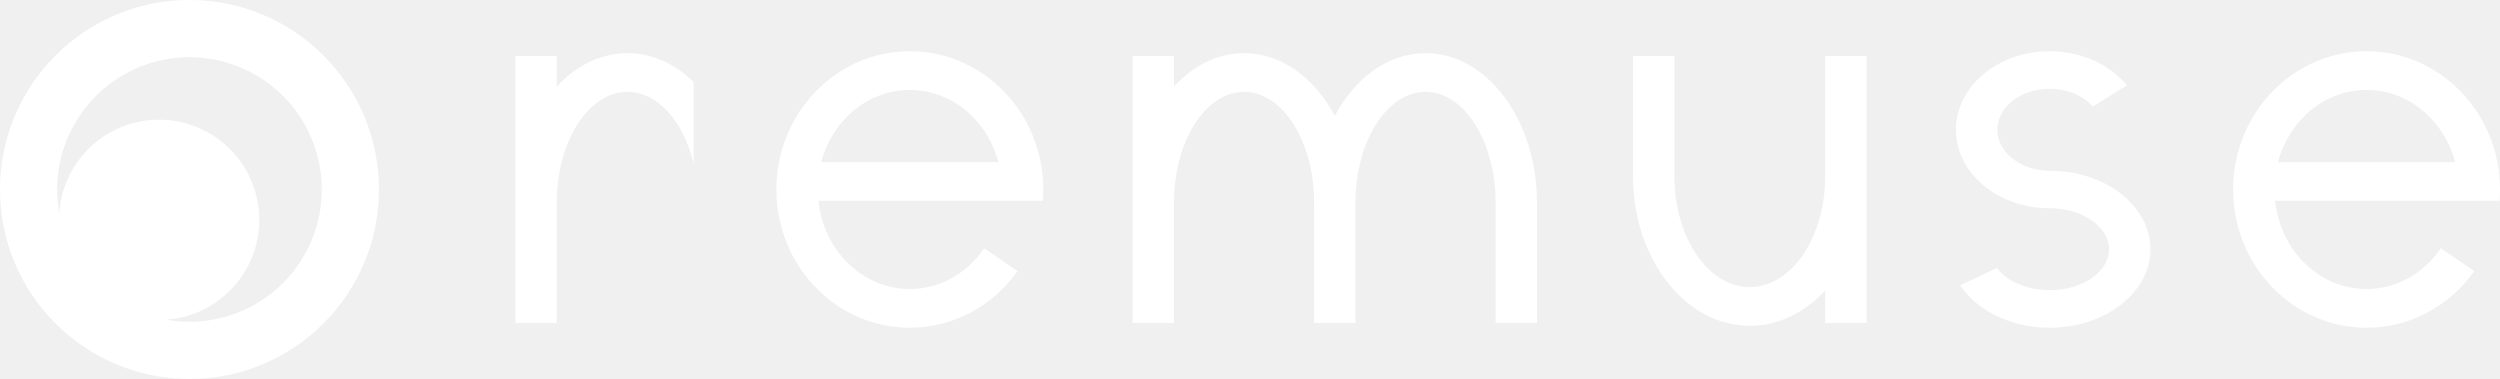
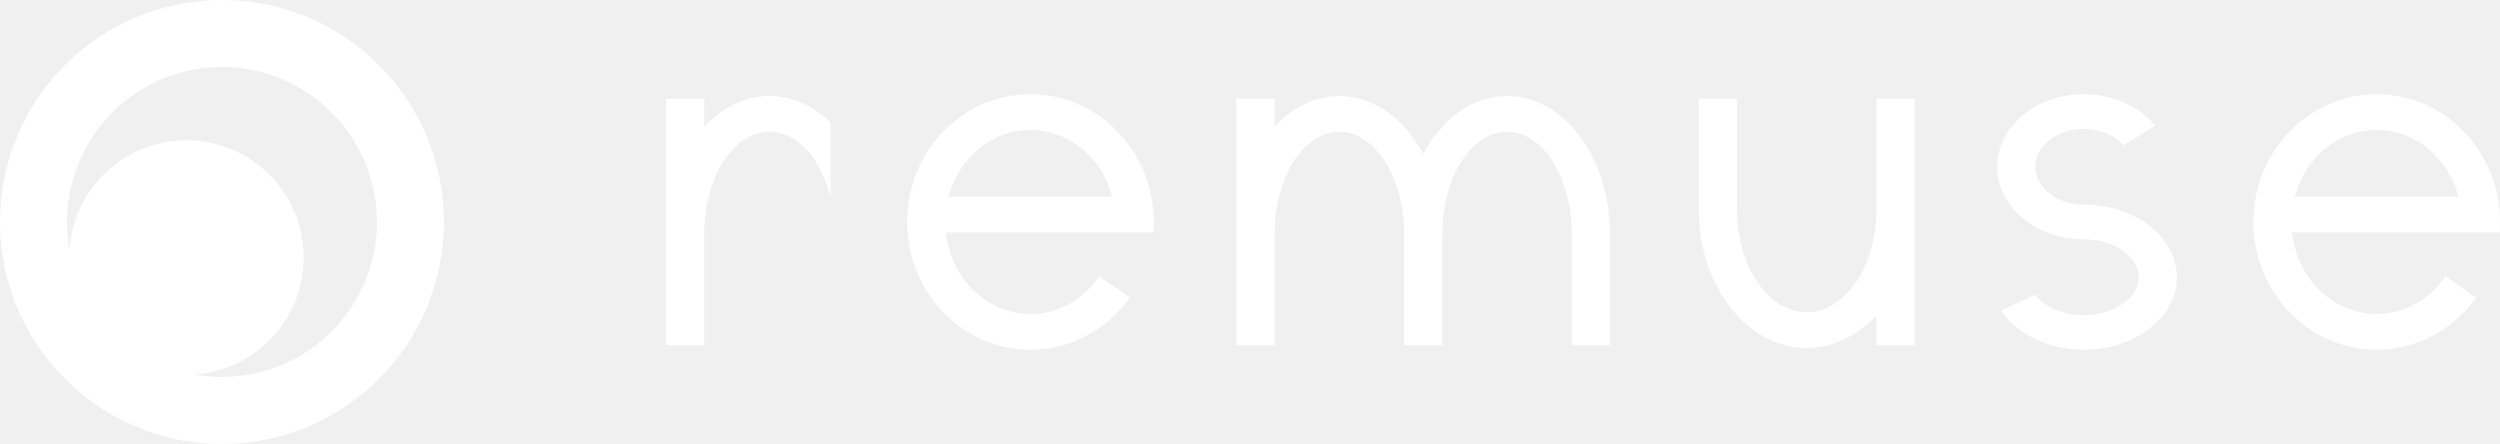
- <svg xmlns="http://www.w3.org/2000/svg" viewBox="-193.12 -121 936.78 142" width="936.78" height="142" role="img" aria-labelledby="title">
-   <path fill="#FFFFFF" fill-rule="evenodd" d="M-193.12 -50 A71 71 0 1 1 -51.12 -50 A71 71 0 1 1 -193.12 -50 Z M-130.88 -1.21 A49.57 49.57 0 1 0 -170.91 -41.24 A37.51 37.51 0 1 1 -130.88 -1.21 Z" />
+ <svg xmlns="http://www.w3.org/2000/svg" viewBox="-270 -140 1013.66 180" width="1013.66" height="180" role="img" aria-labelledby="title">
+   <path fill="#FFFFFF" fill-rule="evenodd" transform="translate(-279.31 -149.31) scale(0.775862)" d="M12 128 A116 116 0 1 1 244 128 A116 116 0 1 1 12 128 Z M113.69 207.71 A80.98 80.98 0 1 0 48.29 142.31 A61.28 61.28 0 1 1 113.69 207.71 Z" />
  <path fill="#FFFFFF" fill-rule="evenodd" d="M0 0 L0 -100 L15.5 -100 L15.5 -88.53 C22.73 -96.38 31.95 -101.08 42 -101.08 C51.28 -101.08 59.85 -97.07 66.8 -90.28 L66.8 -59.72 C63.03 -75.41 53.35 -86.58 42 -86.58 C27.36 -86.58 15.5 -68 15.5 -45.08 L15.5 0 L0 0 Z M188.16 -19.41 C179.06 -6.55 164.37 1.8 147.8 1.8 C120.19 1.8 97.8 -21.39 97.8 -50 C97.8 -78.61 120.19 -101.8 147.8 -101.8 C175.42 -101.8 197.8 -78.61 197.8 -50 C197.8 -48.57 197.75 -47.15 197.64 -45.75 L113.53 -45.75 C115.48 -27.15 130.08 -12.7 147.8 -12.7 C159.24 -12.7 169.37 -18.71 175.65 -27.97 L188.16 -19.41 Z M114.62 -60.25 C118.74 -75.87 132.04 -87.3 147.8 -87.3 C163.57 -87.3 176.87 -75.87 180.99 -60.25 L114.62 -60.25 Z M231.3 0 L231.3 -100 L246.8 -100 L246.8 -88.63 C253.98 -96.42 263.11 -101.08 273.05 -101.08 C287.08 -101.08 299.48 -91.81 307.05 -77.59 C314.63 -91.81 327.03 -101.08 341.05 -101.08 C364.11 -101.08 382.8 -76.01 382.8 -45.08 L382.8 0 L367.3 0 L367.3 -45.08 C367.3 -68 355.55 -86.58 341.05 -86.58 C326.56 -86.58 314.8 -68 314.8 -45.08 L314.8 0 L299.3 0 L299.3 -45.08 C299.3 -68 287.55 -86.58 273.05 -86.58 C258.56 -86.58 246.8 -68 246.8 -45.08 L246.8 0 L231.3 0 Z M418.8 -100 L434.3 -100 L434.3 -54.92 C434.3 -32 446.95 -13.42 462.55 -13.42 C478.16 -13.42 490.8 -32 490.8 -54.92 L490.8 -100 L506.3 -100 L506.3 0 L490.8 0 L490.8 -12.16 C483.18 -3.9 473.32 1.08 462.55 1.08 C438.39 1.08 418.8 -23.99 418.8 -54.92 L418.8 -100 Z M603.87 -89.02 C597.54 -96.74 586.93 -101.8 574.91 -101.8 C555.52 -101.8 539.8 -88.63 539.8 -72.38 C539.8 -56.14 555.52 -42.97 574.91 -42.97 C587.2 -42.97 597.16 -36.09 597.16 -27.62 C597.16 -19.14 587.2 -12.26 574.91 -12.26 C566.31 -12.26 558.85 -15.63 555.15 -20.56 L541.38 -14.1 C547.66 -4.65 560.32 1.8 574.91 1.8 C595.76 1.8 612.66 -11.37 612.66 -27.62 C612.66 -43.86 595.76 -57.03 574.91 -57.03 C564.08 -57.03 555.3 -63.91 555.3 -72.38 C555.3 -80.86 564.08 -87.73 574.91 -87.73 C581.63 -87.73 587.55 -85.09 591.09 -81.06 L603.87 -89.02 Z M734.02 -19.41 C724.92 -6.55 710.23 1.8 693.66 1.8 C666.05 1.8 643.66 -21.39 643.66 -50 C643.66 -78.61 666.05 -101.8 693.66 -101.8 C721.28 -101.8 743.66 -78.61 743.66 -50 C743.66 -48.57 743.61 -47.15 743.5 -45.75 L659.38 -45.75 C661.33 -27.15 675.94 -12.7 693.66 -12.7 C705.1 -12.7 715.23 -18.71 721.51 -27.97 L734.02 -19.41 Z M660.48 -60.25 C664.6 -75.87 677.9 -87.3 693.66 -87.3 C709.43 -87.3 722.72 -75.87 726.84 -60.25 L660.48 -60.25 Z" />
</svg>
